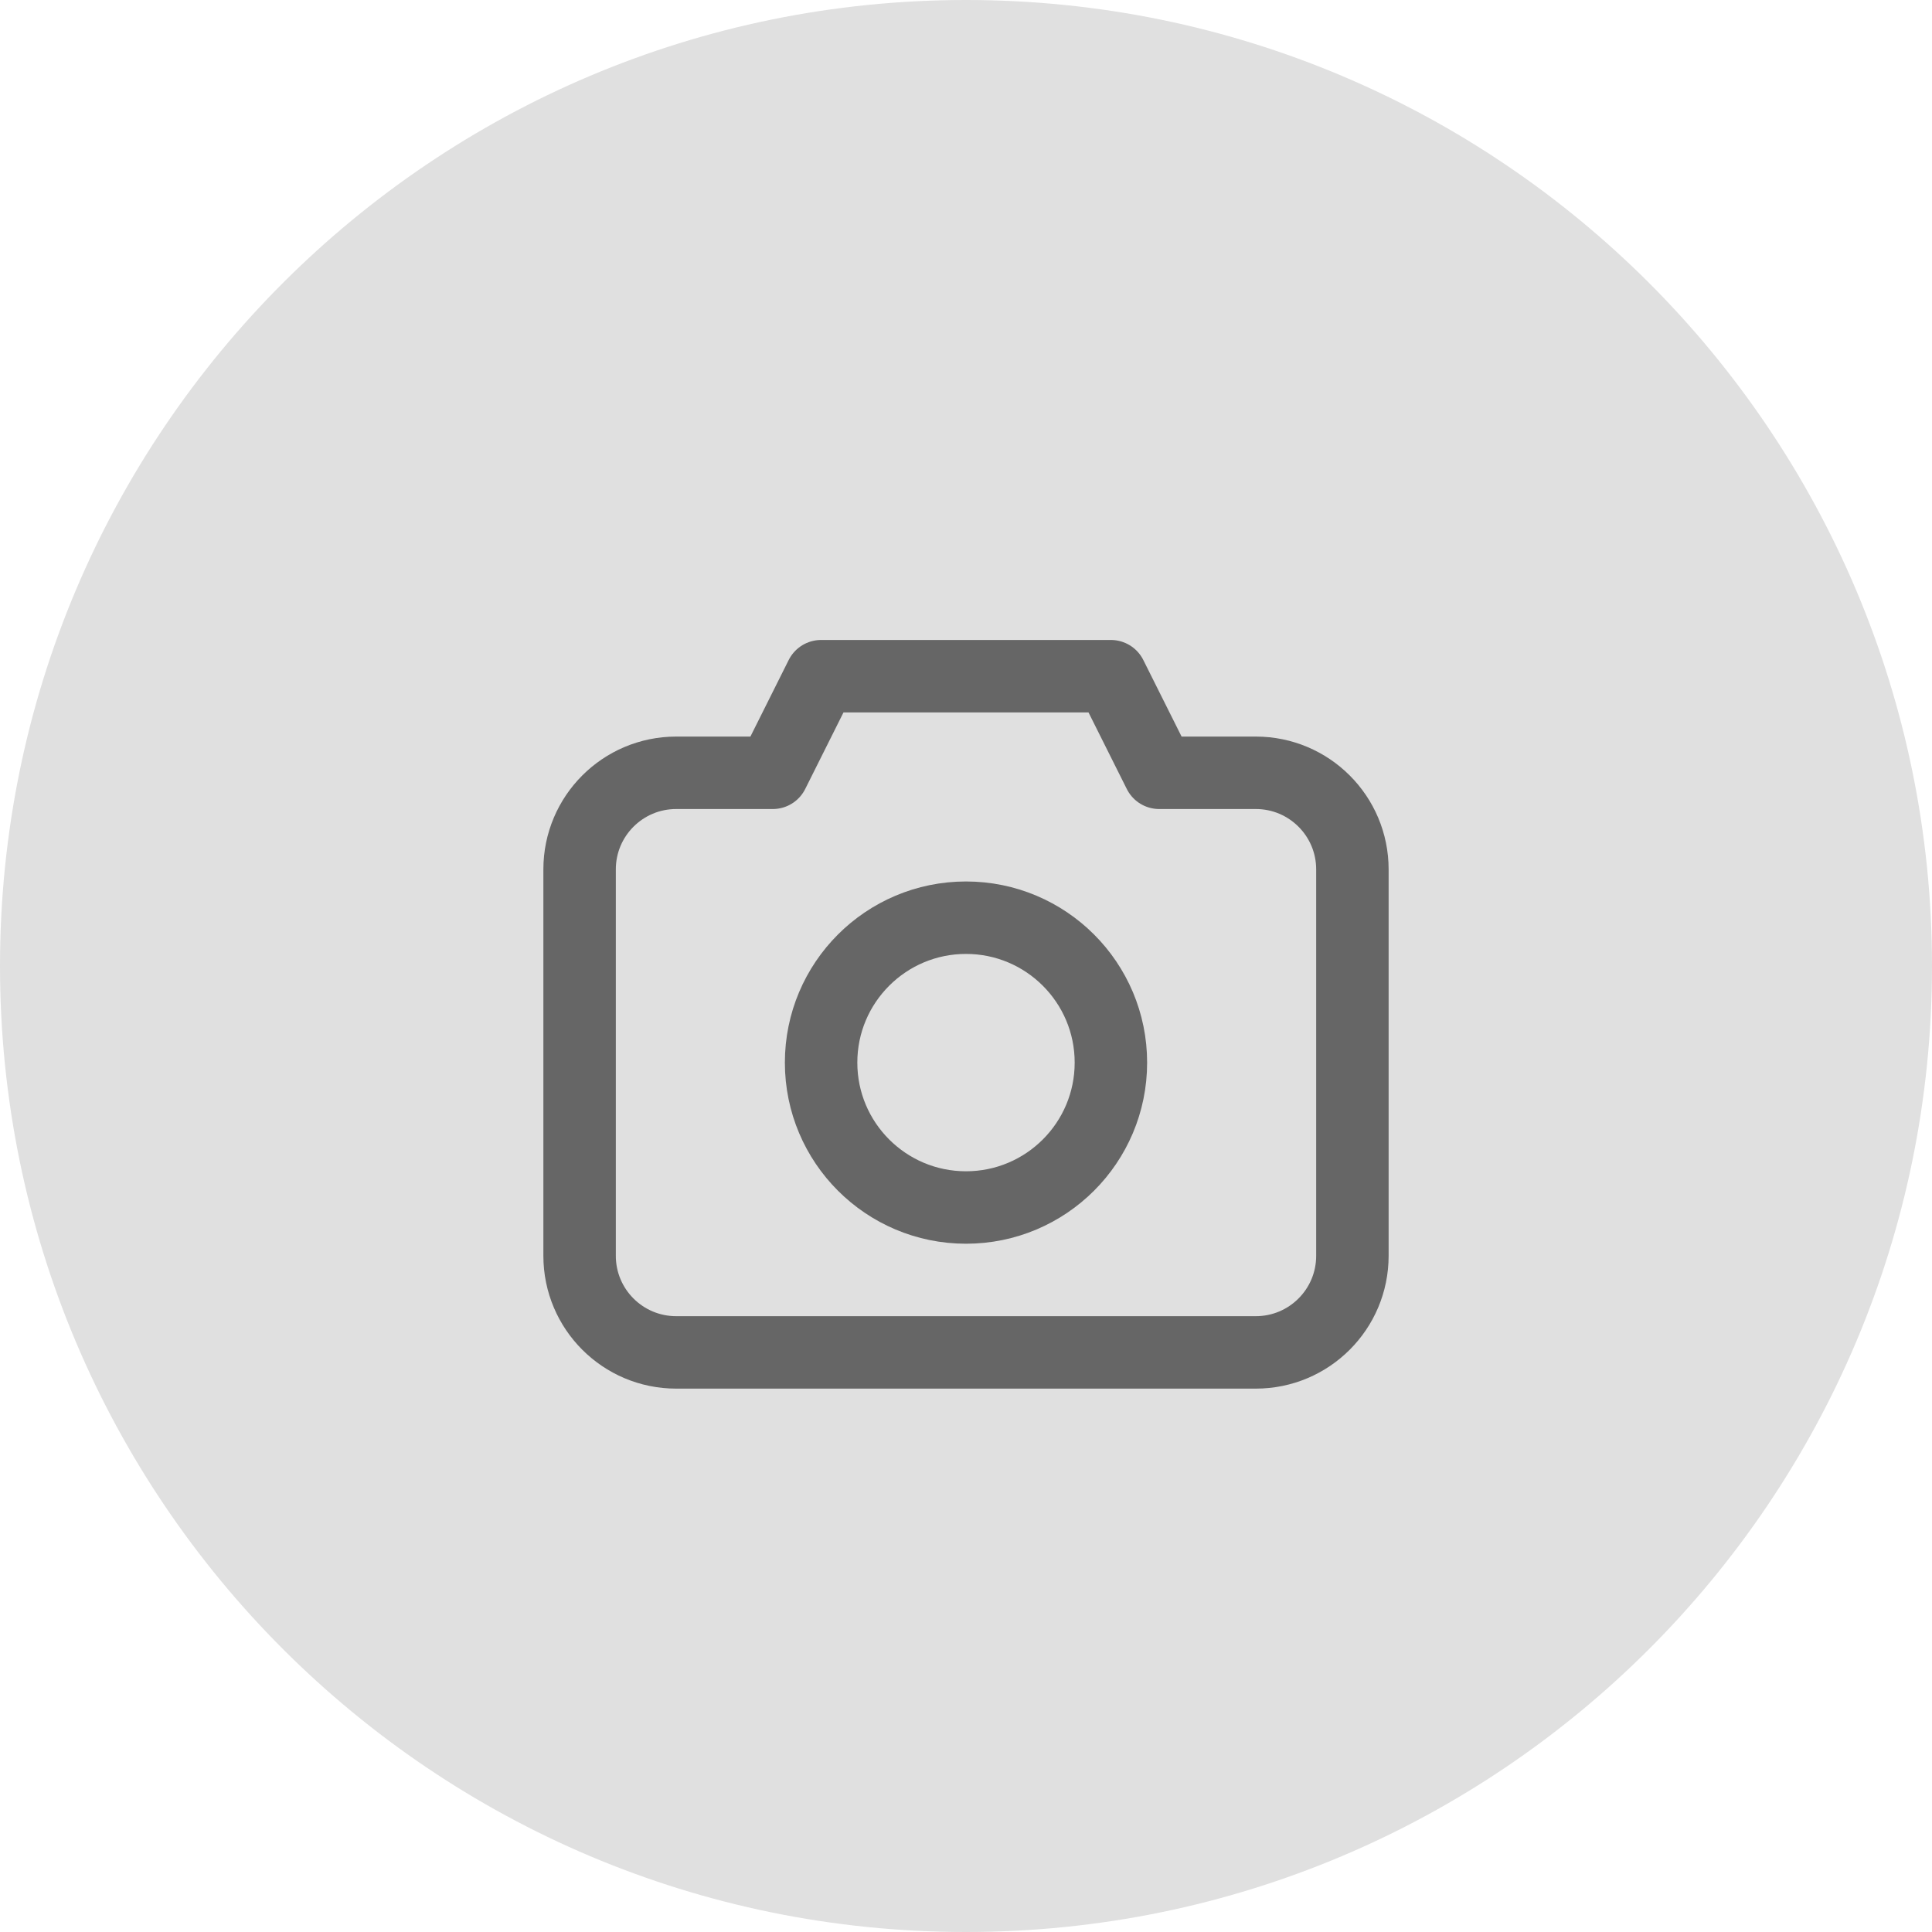
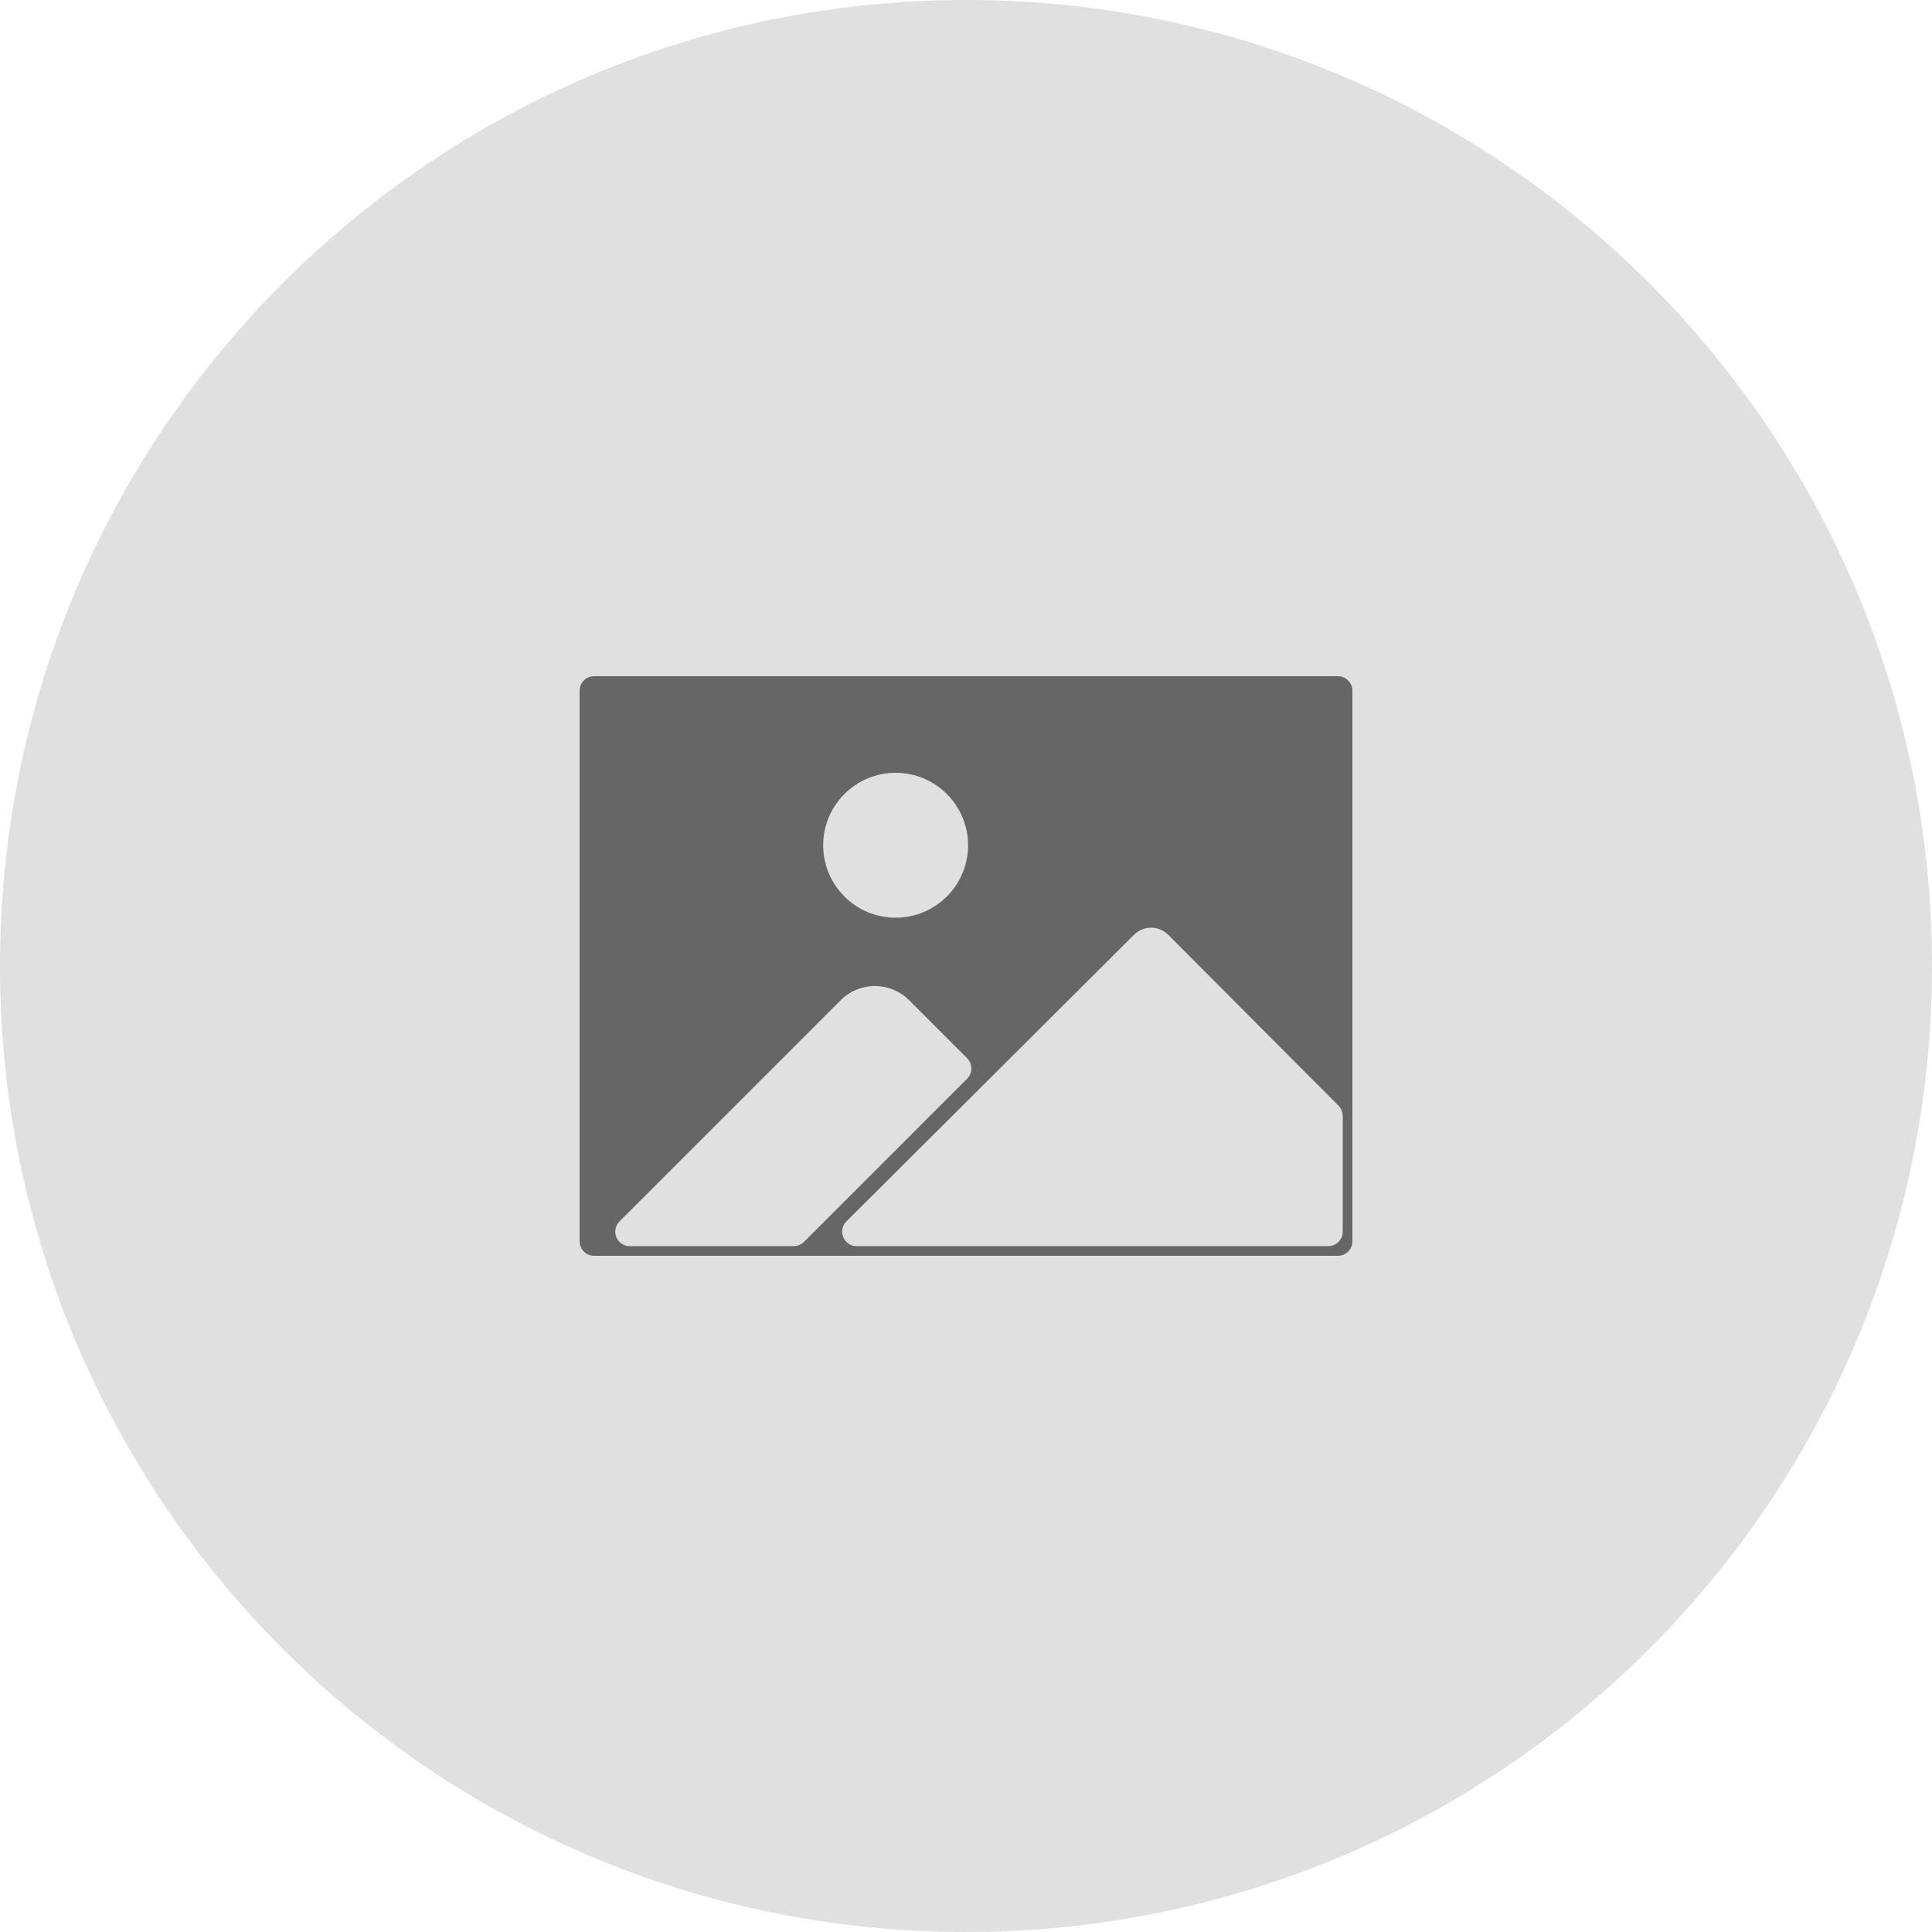
<svg xmlns="http://www.w3.org/2000/svg" width="40" height="40" viewBox="0 0 40 40" fill="none">
-   <path d="M0 20C0 8.954 8.954 0 20 0C31.046 0 40 8.954 40 20C40 31.046 31.046 40 20 40C8.954 40 0 31.046 0 20Z" fill="#E0E0E0" />
-   <path d="M14 16C12.895 16 12 16.895 12 18V26C12 27.105 12.895 28 14 28H26C27.105 28 28 27.105 28 26V18C28 16.895 27.105 16 26 16H24L23 14H17L16 16H14Z" stroke="#666666" stroke-width="1.5" stroke-linejoin="round" />
-   <circle cx="20" cy="22" r="3" stroke="#666666" stroke-width="1.5" />
+   <rect width="40" height="40" rx="20" fill="#E0E0E0" />
+   <path fill-rule="evenodd" clip-rule="evenodd" d="M28 25.7C28 25.866 27.866 26 27.7 26H12.3C12.134 26 12 25.866 12 25.7V14.3C12 14.134 12.134 14 12.3 14H27.7C27.866 14 28 14.134 28 14.3V25.7ZM24.188 19.355C23.993 19.159 23.676 19.158 23.48 19.352L17.525 25.287C17.335 25.476 17.469 25.8 17.737 25.8H27.5C27.666 25.8 27.8 25.666 27.8 25.5V23.102C27.8 23.023 27.768 22.947 27.712 22.891L24.188 19.355ZM18.821 20.707C18.431 20.317 17.798 20.317 17.407 20.707L12.827 25.288C12.638 25.477 12.771 25.8 13.039 25.8H16.432C16.512 25.8 16.588 25.768 16.645 25.712L20.023 22.333C20.14 22.216 20.14 22.026 20.023 21.909L18.821 20.707ZM18.543 16C17.715 16 17.043 16.672 17.043 17.5C17.043 18.328 17.715 19 18.543 19C19.371 19 20.043 18.328 20.043 17.5C20.043 16.672 19.371 16 18.543 16Z" fill="#666666" />
</svg>
